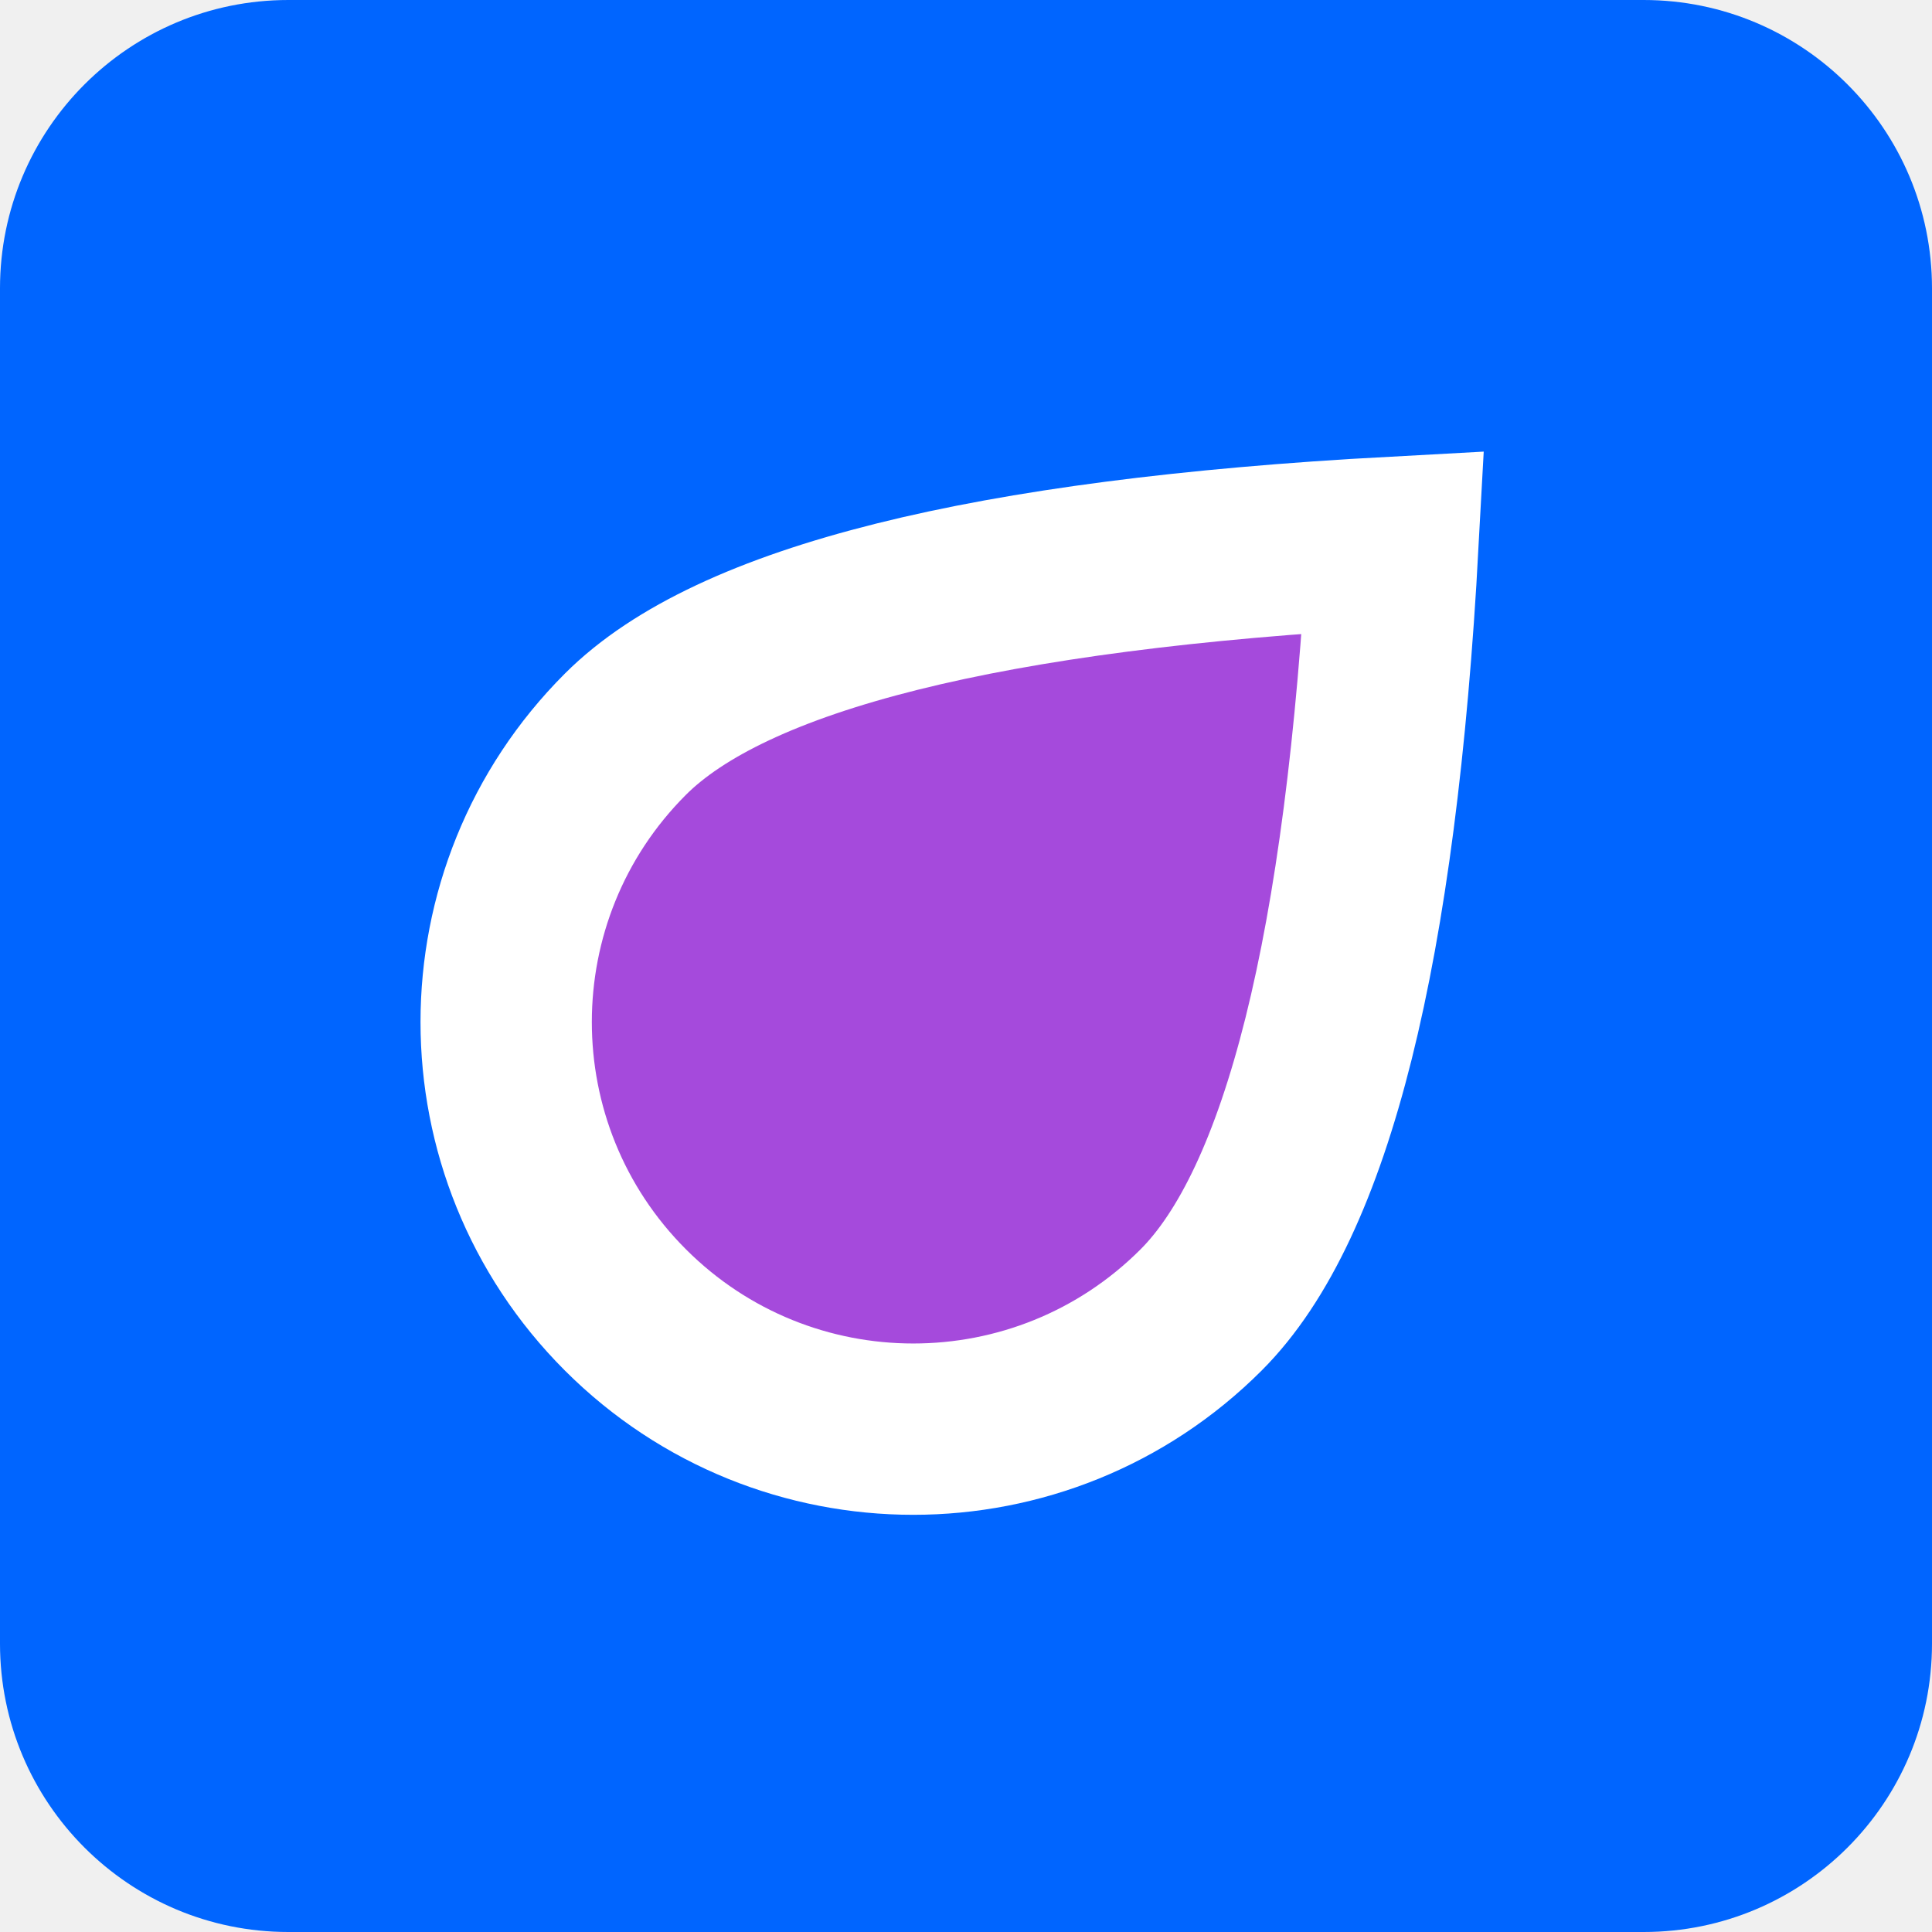
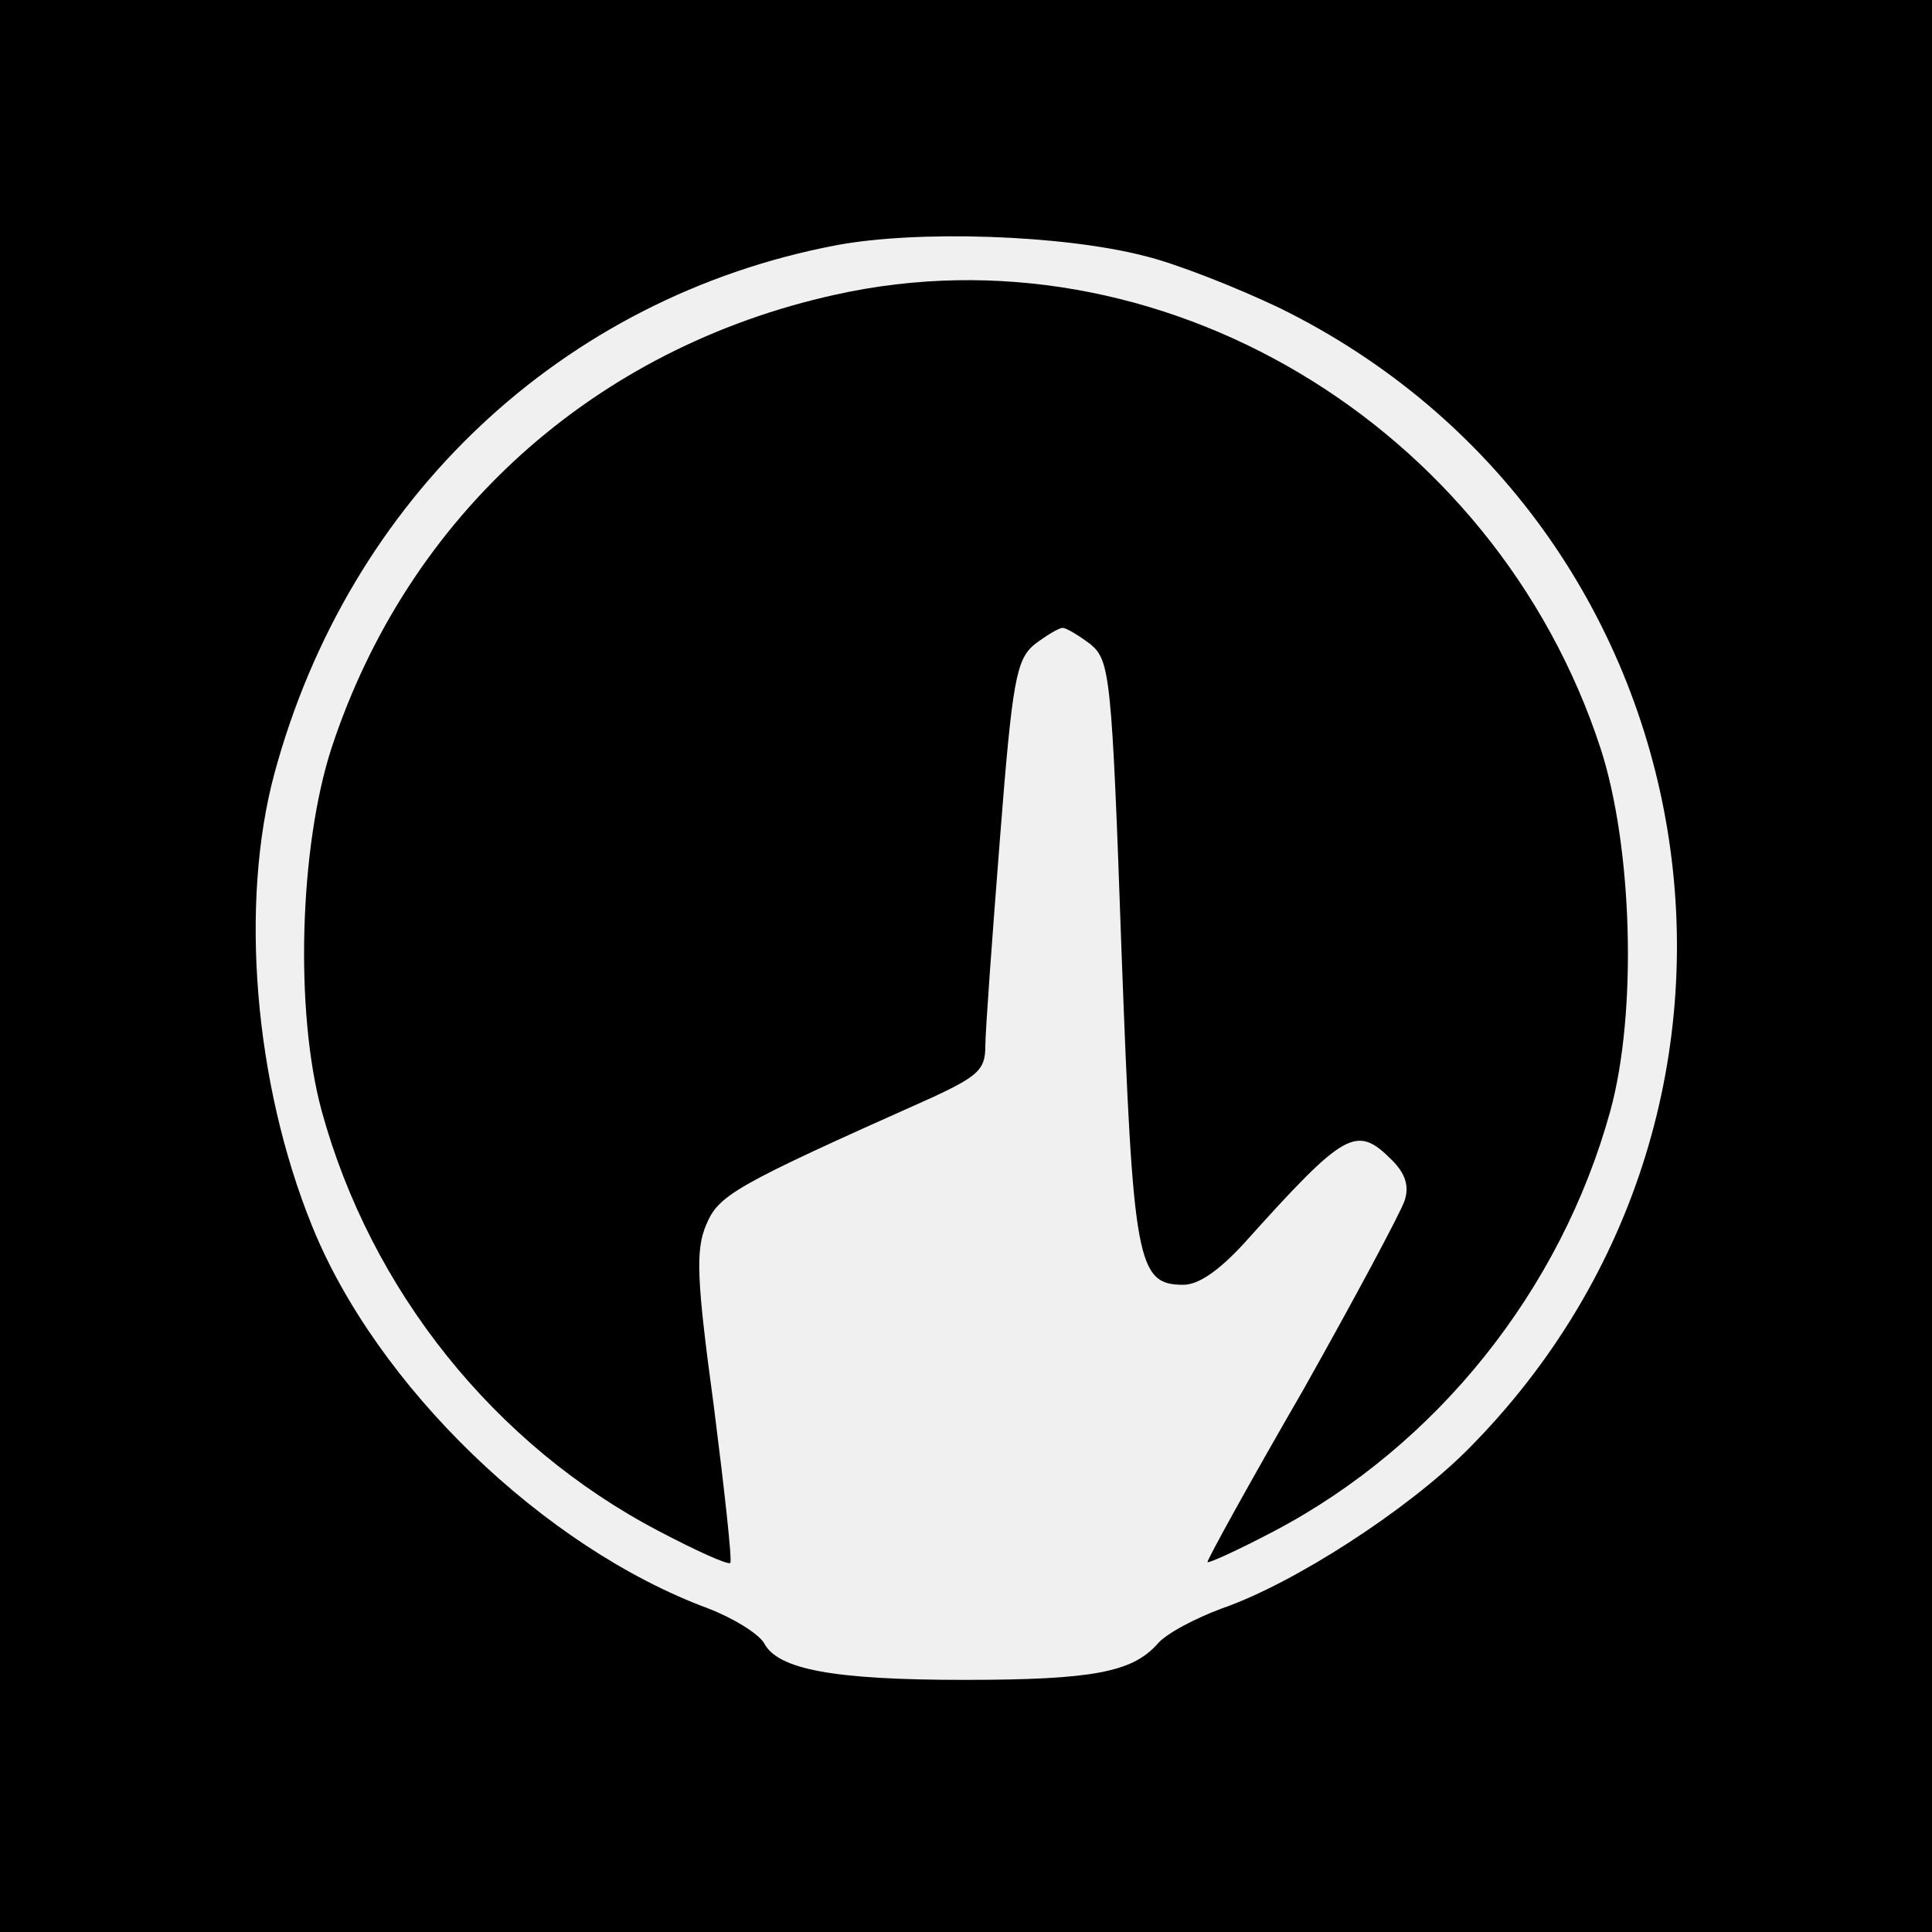
- <svg xmlns="http://www.w3.org/2000/svg" width="1139px" height="1139px" viewBox="0 0 1139 1139" version="1.1">
-   <defs />
-   <g id="Page-1" stroke="none" stroke-width="1" fill="none" fill-rule="evenodd">
-     <g id="Group-6">
-       <rect id="Rectangle-3" fill="#0065FF" x="0" y="0" width="1139" height="1139" rx="170" />
-       <g id="Group-8" transform="translate(199, 150)" stroke="#FFFFFF" stroke-width="101" fill="#A54ADC">
-         <path d="M395.98,715.98 C528.528,715.98 635.98,608.528 635.98,475.98 C635.98,387.614 555.98,254.281 395.98,75.98 C235.98,254.281 155.98,387.614 155.98,475.98 C155.98,608.528 263.431,715.98 395.98,715.98 Z" id="Oval" transform="translate(395.9798, 395.9798) rotate(45) translate(-395.9798, -395.9798) " />
-       </g>
-     </g>
+ <svg xmlns="http://www.w3.org/2000/svg" version="1.0" width="200pt" height="200pt" viewBox="0 0 200 200" preserveAspectRatio="xMidYMid meet">
+   <g transform="translate(0,200) scale(0.1,-0.1)" fill="#000000" stroke="none">
+     <path d="M0 1000 l0 -1000 1000 0 1000 0 0 1000 0 1000 -1000 0 -1000 0 0 -1000z m1185 735 c33 -8 96 -33 140 -54 453 -223 552 -823 194 -1182 -62 -62 -179 -138 -254 -164 -27 -10 -58 -26 -67 -37 -26 -29 -67 -37 -200 -37 -136 0 -193 11 -207 38 -6 10 -32 26 -58 36 -170 63 -343 230 -410 396 -60 148 -75 334 -39 468 77 285 298 493 581 547 84 16 235 11 320 -11z" />
+     <path d="M865 1695 c-250 -55 -443 -229 -522 -470 -33 -102 -38 -272 -10 -375 51 -186 179 -346 349 -435 38 -20 71 -35 74 -33 2 3 -6 75 -17 162 -18 132 -19 162 -8 188 13 31 28 40 232 131 50 23 57 30 57 54 0 15 7 111 15 213 13 167 17 187 36 203 12 9 25 17 29 17 4 0 17 -8 29 -17 20 -17 22 -32 32 -318 12 -322 16 -345 64 -345 16 0 37 15 62 42 106 118 117 124 154 87 14 -14 18 -27 13 -42 -4 -12 -51 -100 -105 -196 -55 -95 -99 -175 -99 -178 0 -2 31 12 69 32 169 89 297 250 348 435 28 102 23 273 -10 375 -110 337 -459 544 -792 470z" />
  </g>
</svg>
